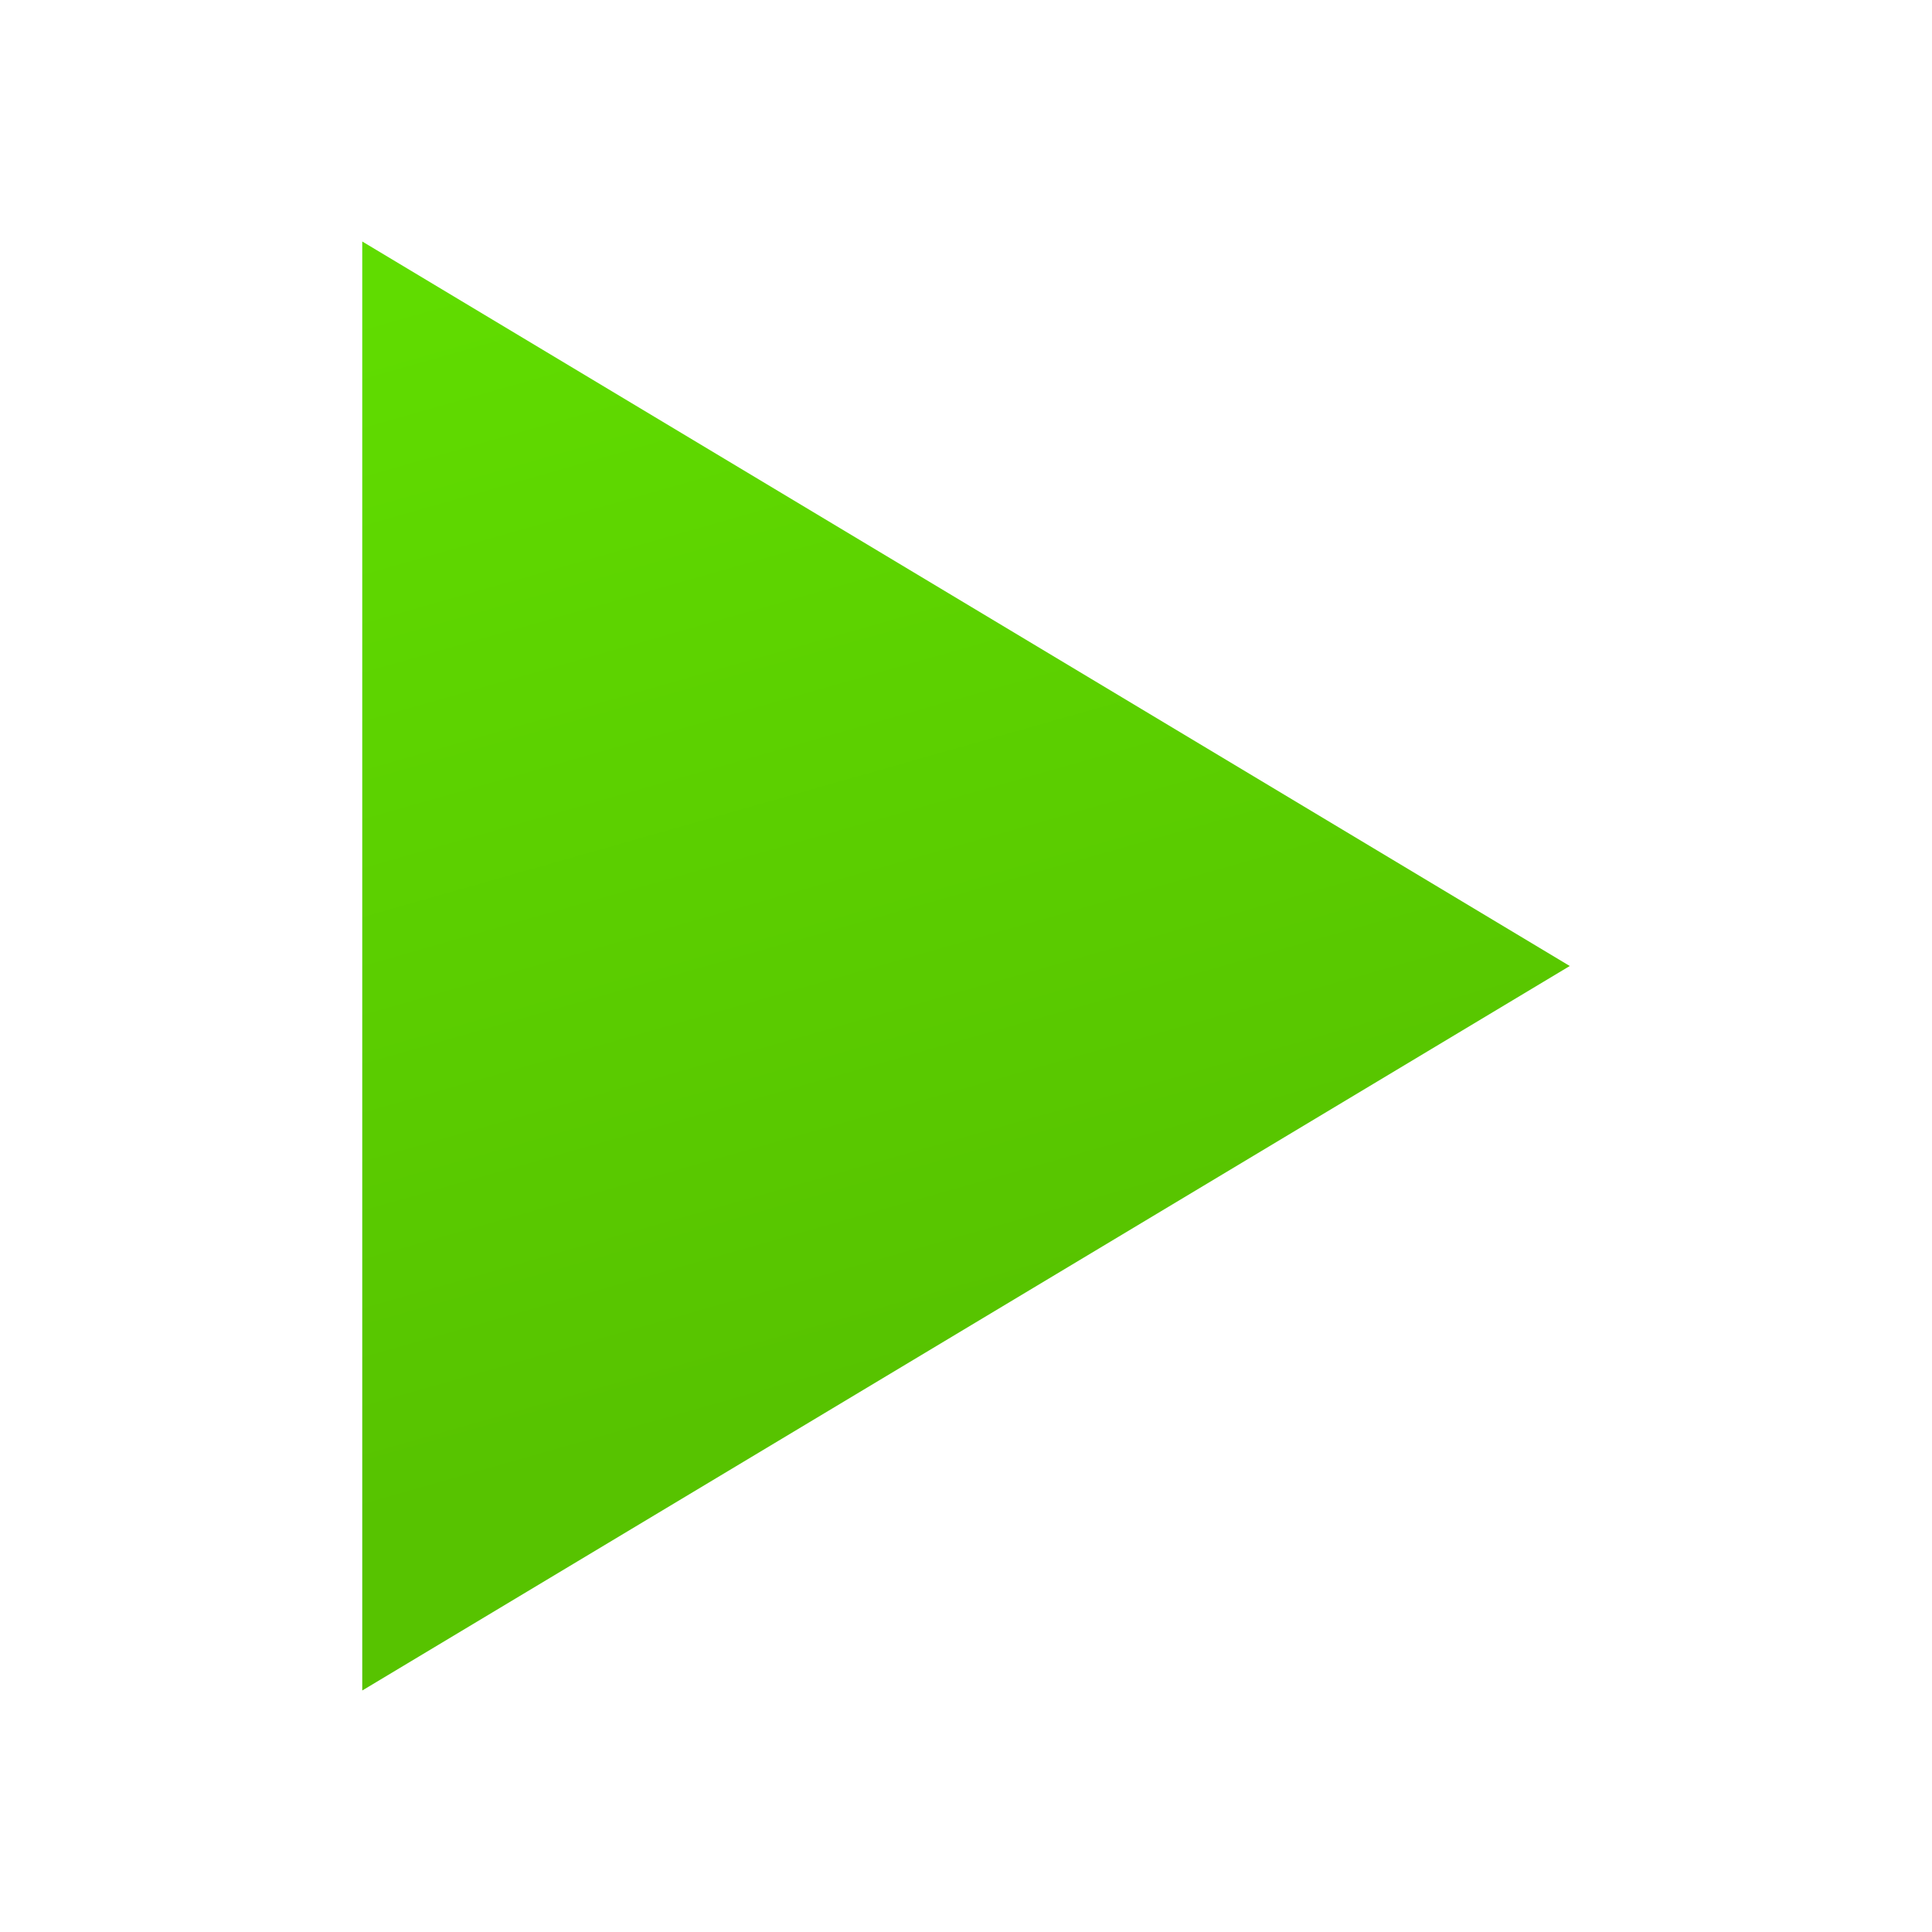
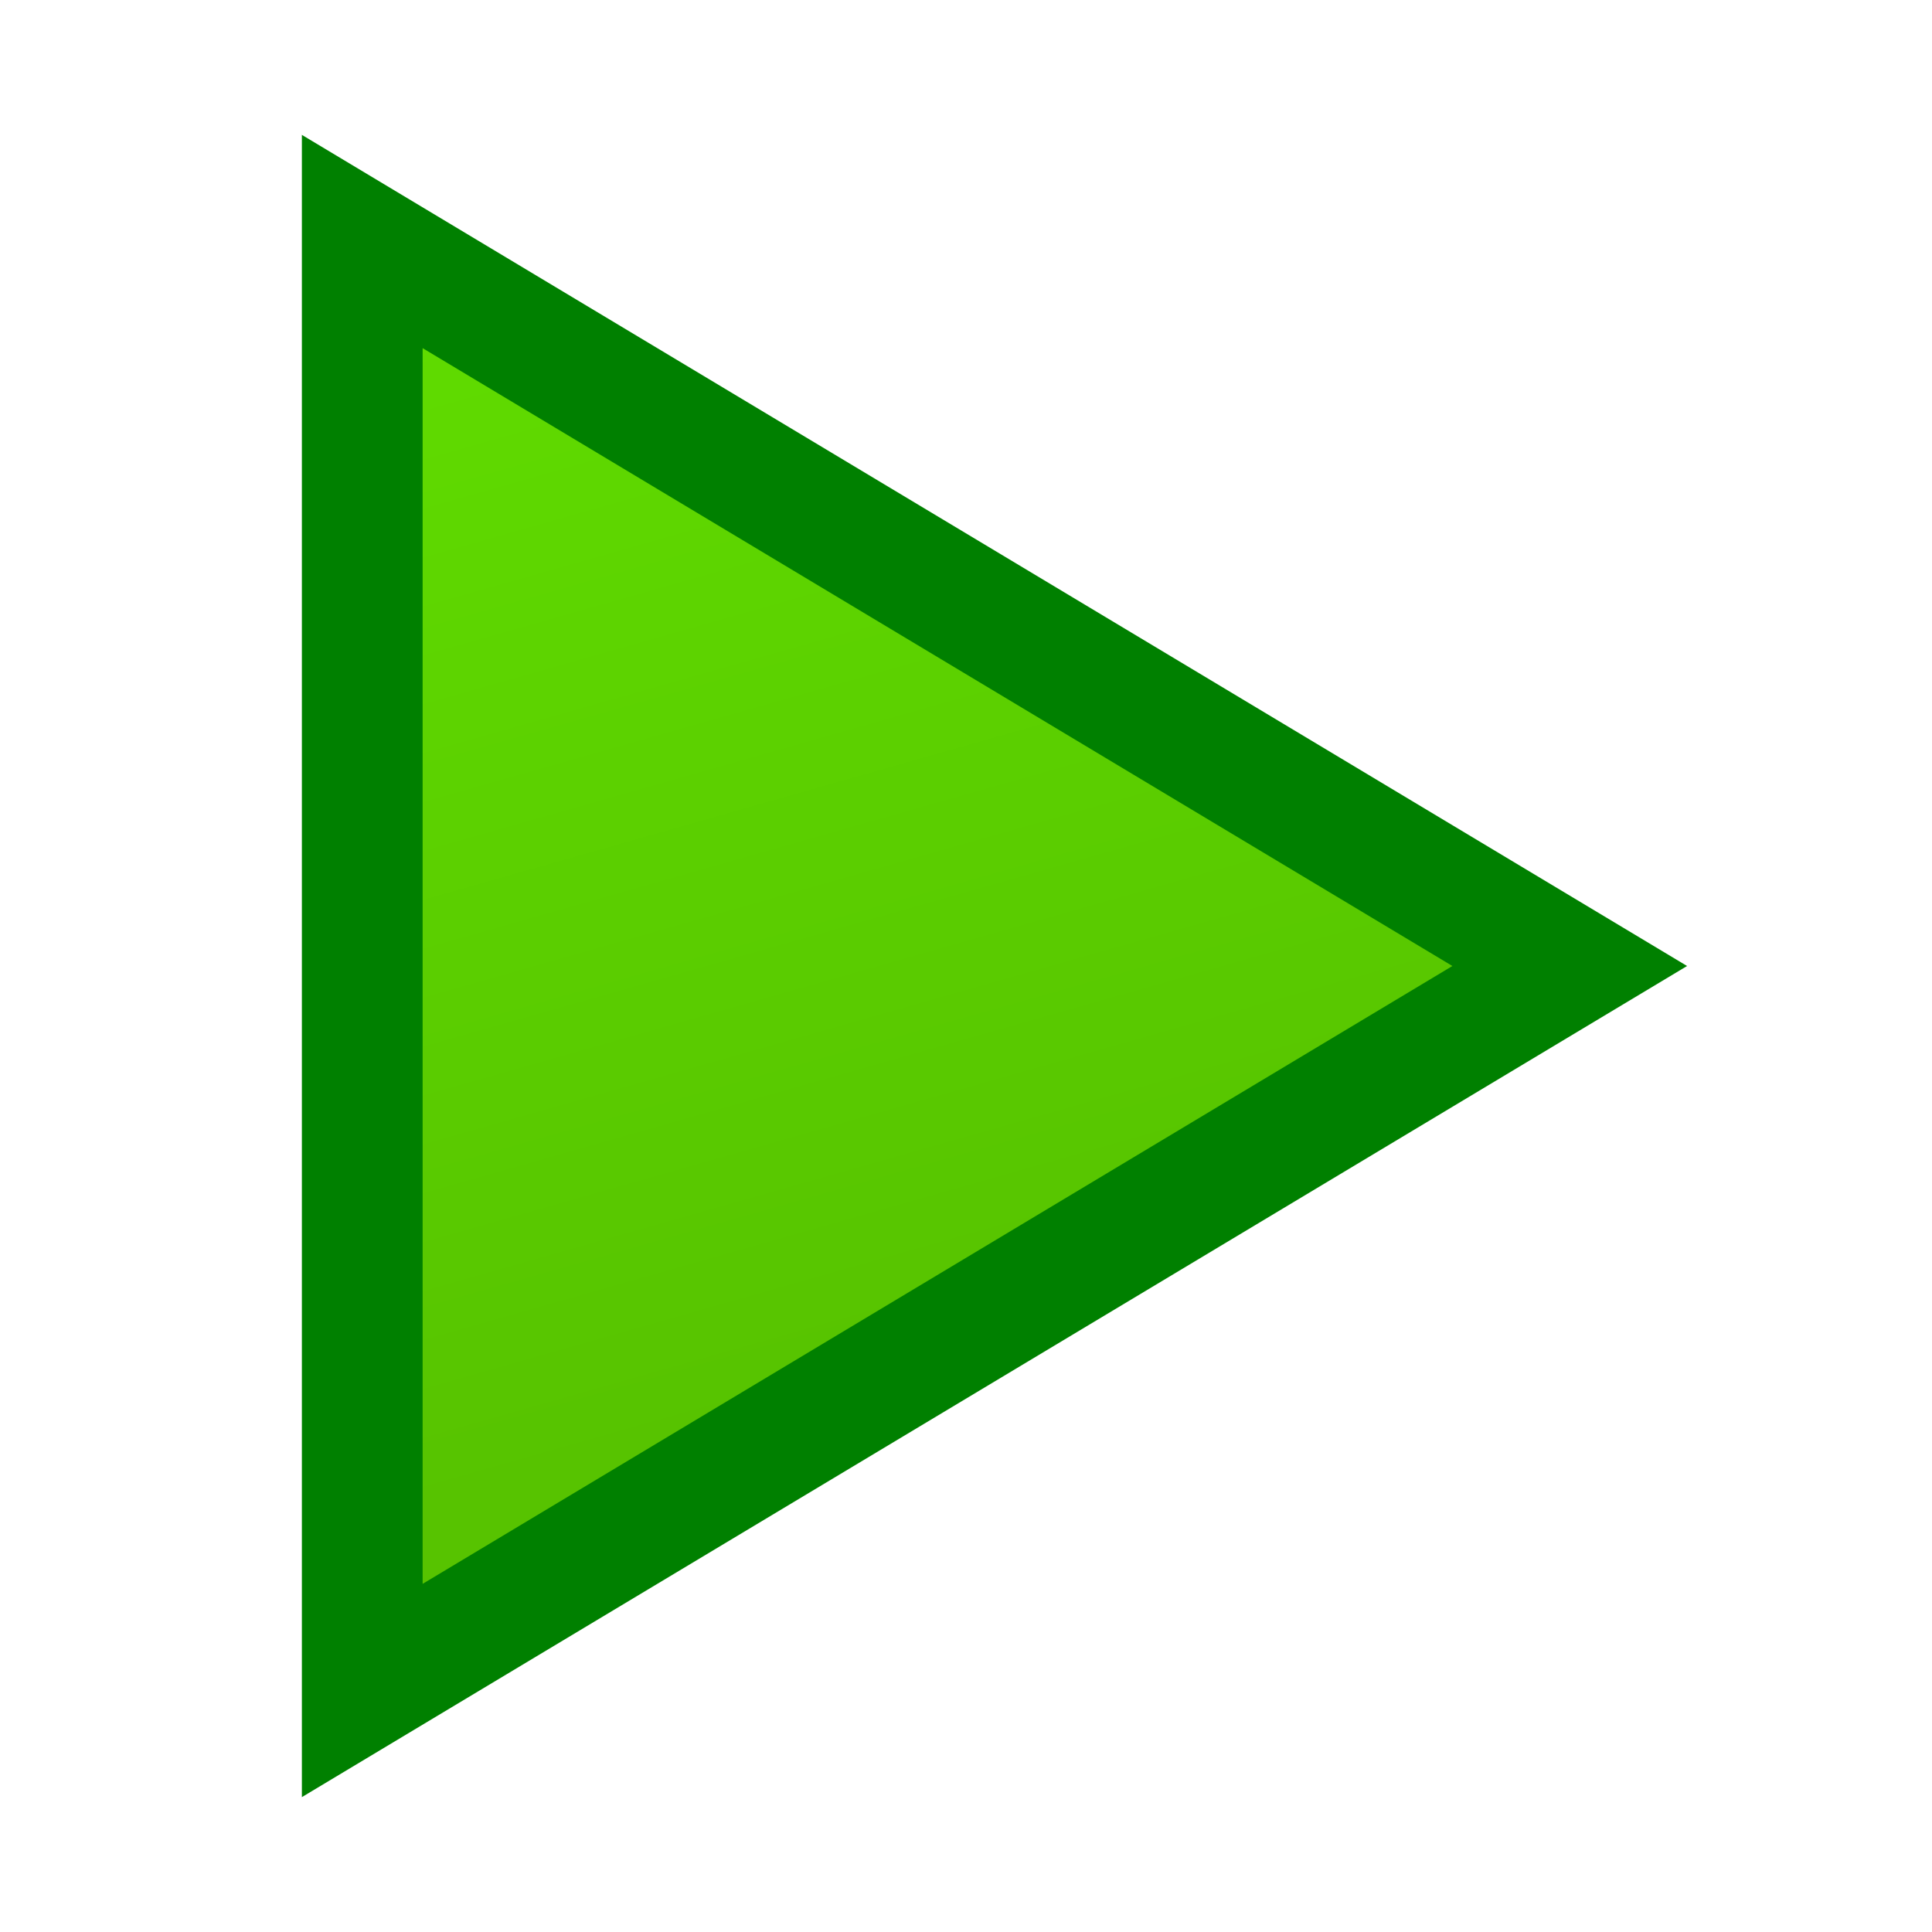
<svg xmlns="http://www.w3.org/2000/svg" xmlns:xlink="http://www.w3.org/1999/xlink" width="32px" height="32px" id="svg4714" version="1.1">
  <defs id="defs4716">
    <linearGradient id="linearGradient3753">
      <stop style="stop-color:#60dc00;stop-opacity:1;" offset="0" id="stop3755" />
      <stop style="stop-color:#57c300;stop-opacity:1;" offset="1" id="stop3757" />
    </linearGradient>
    <linearGradient xlink:href="#linearGradient3753" id="linearGradient3759" x1="6.707" y1="4.863" x2="12.035" y2="23.601" gradientUnits="userSpaceOnUse" />
  </defs>
  <g id="layer1">
-     <path style="fill:url(#linearGradient3759);fill-opacity:1;stroke:none" d="M 6,28 26,16 6,4 z" id="path4735" />
+     <path style="fill:url(#linearGradient3759);fill-opacity:1;stroke:#008000;stroke-opacity:1;stroke-width:2;stroke-miterlimit:4;stroke-dasharray:none" d="M 6,28 26,16 6,4 z" id="path4735" />
  </g>
</svg>
